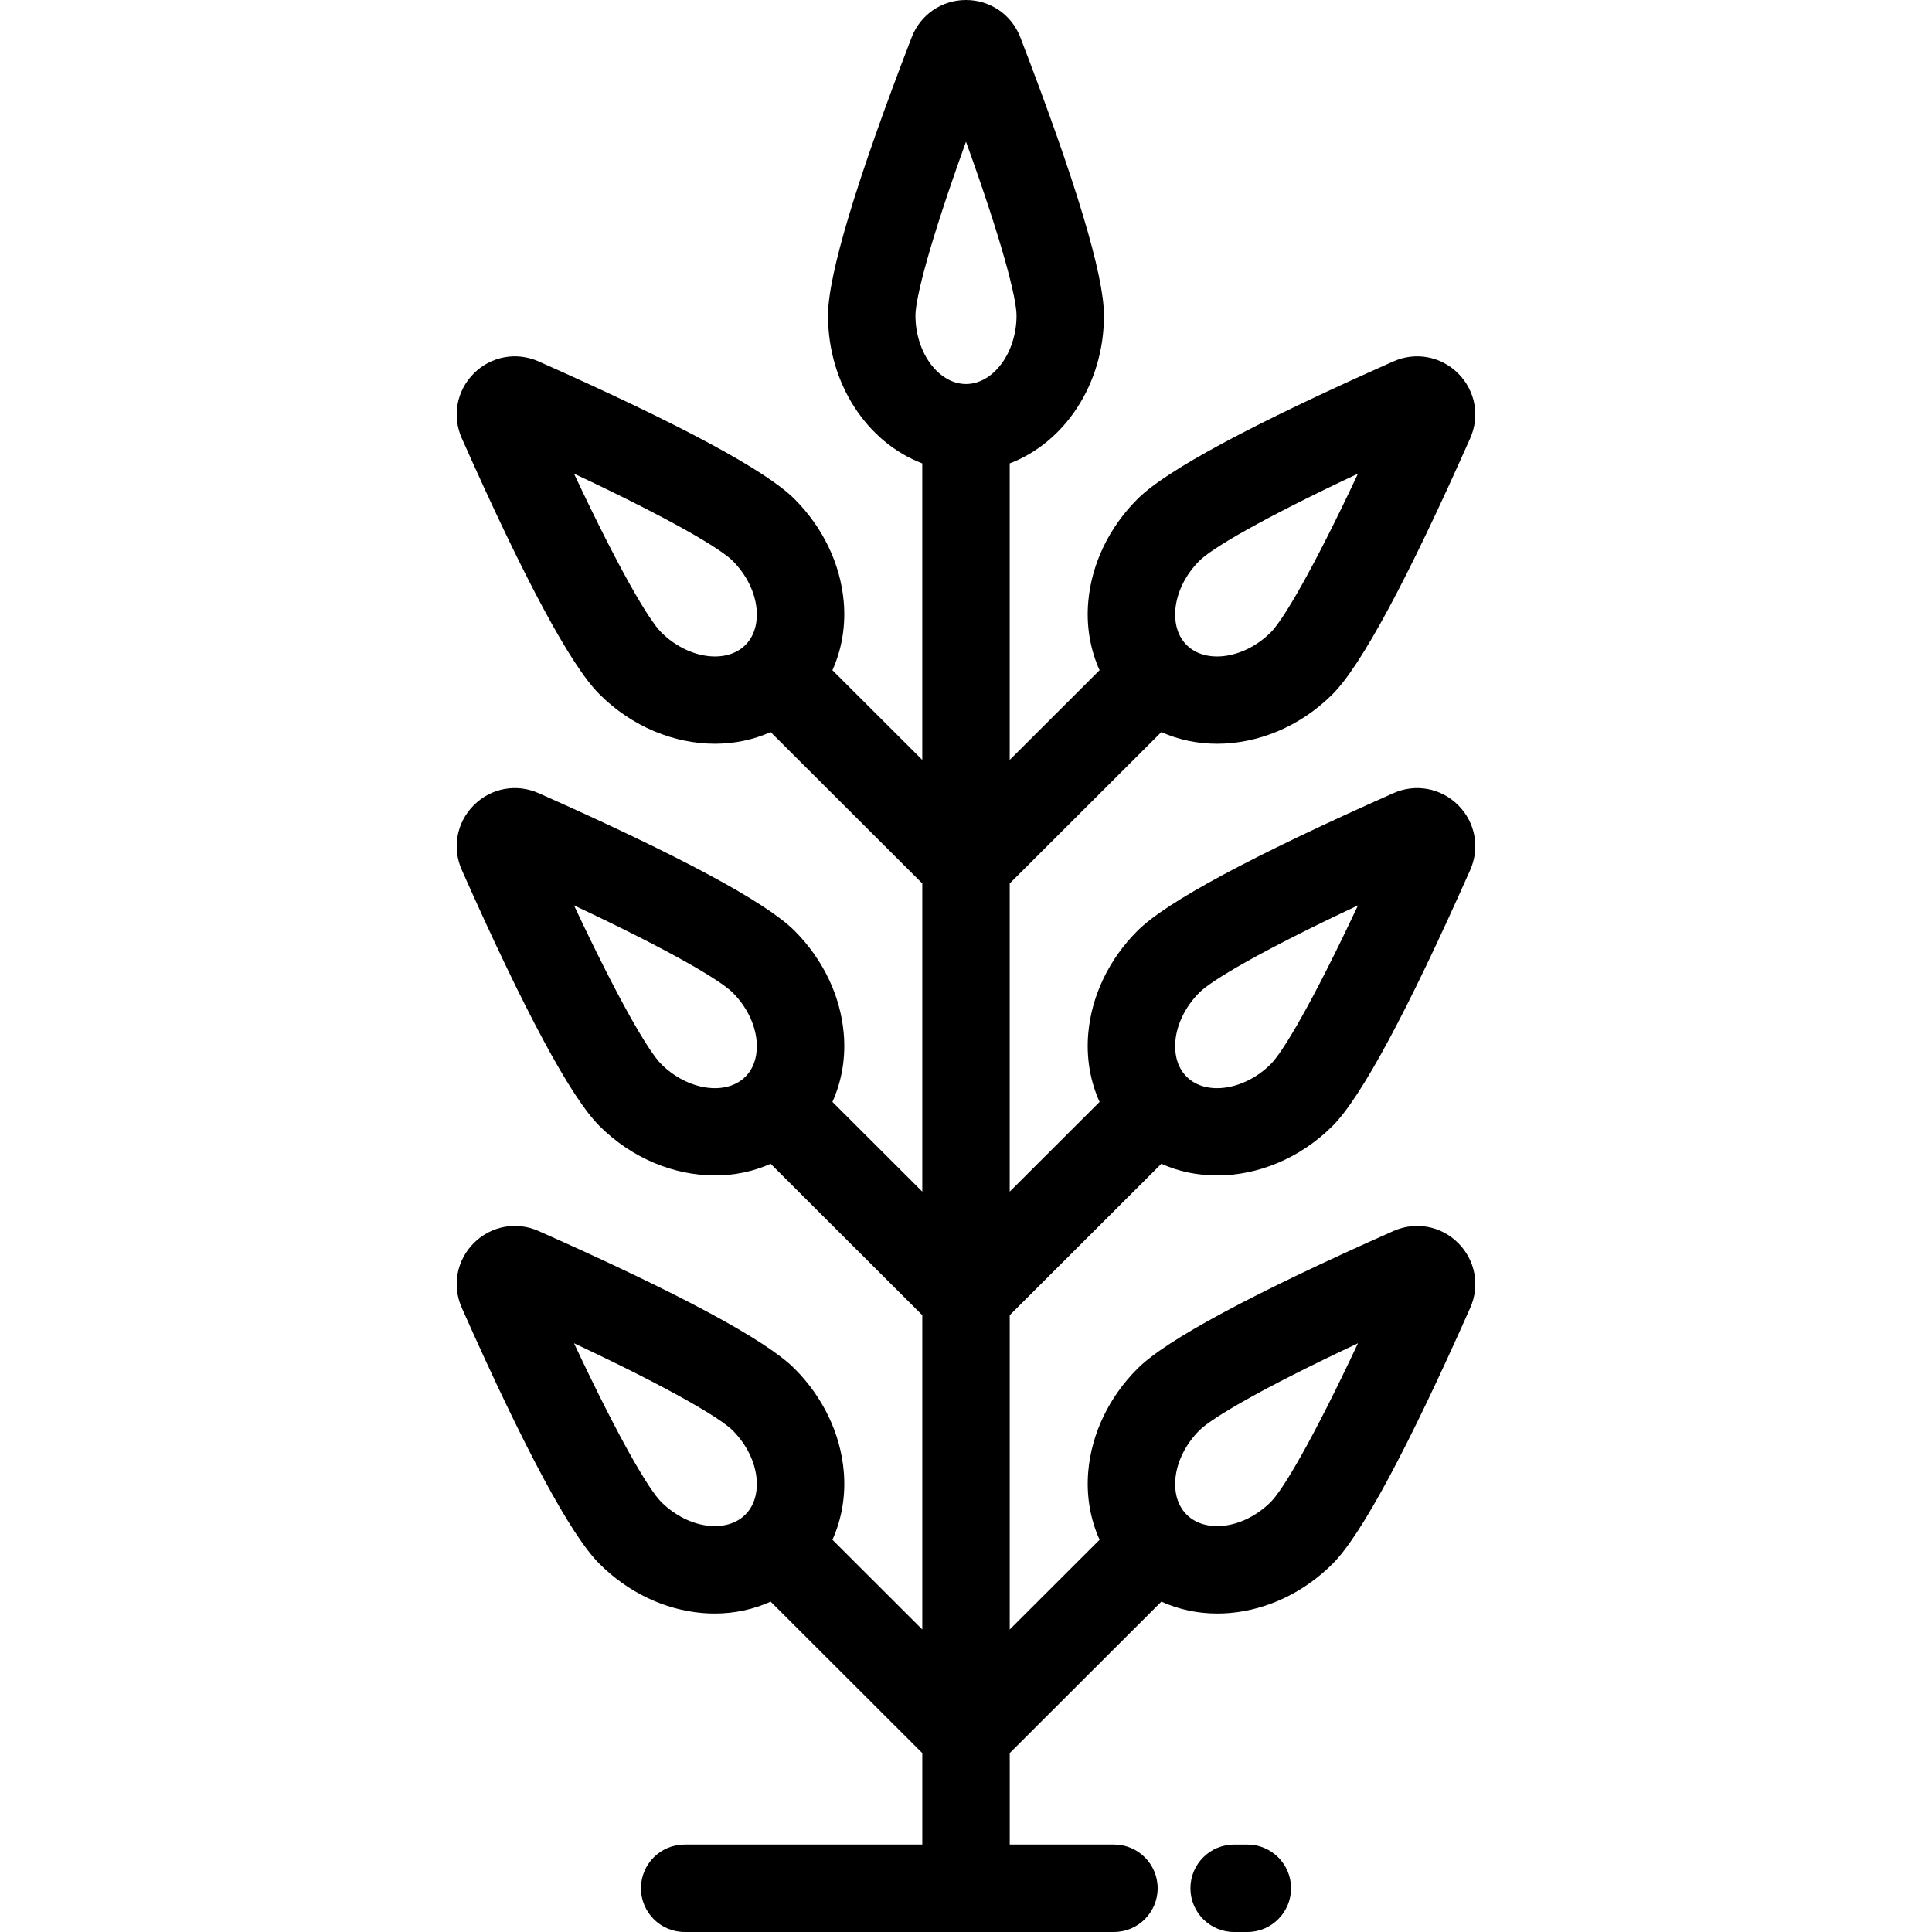
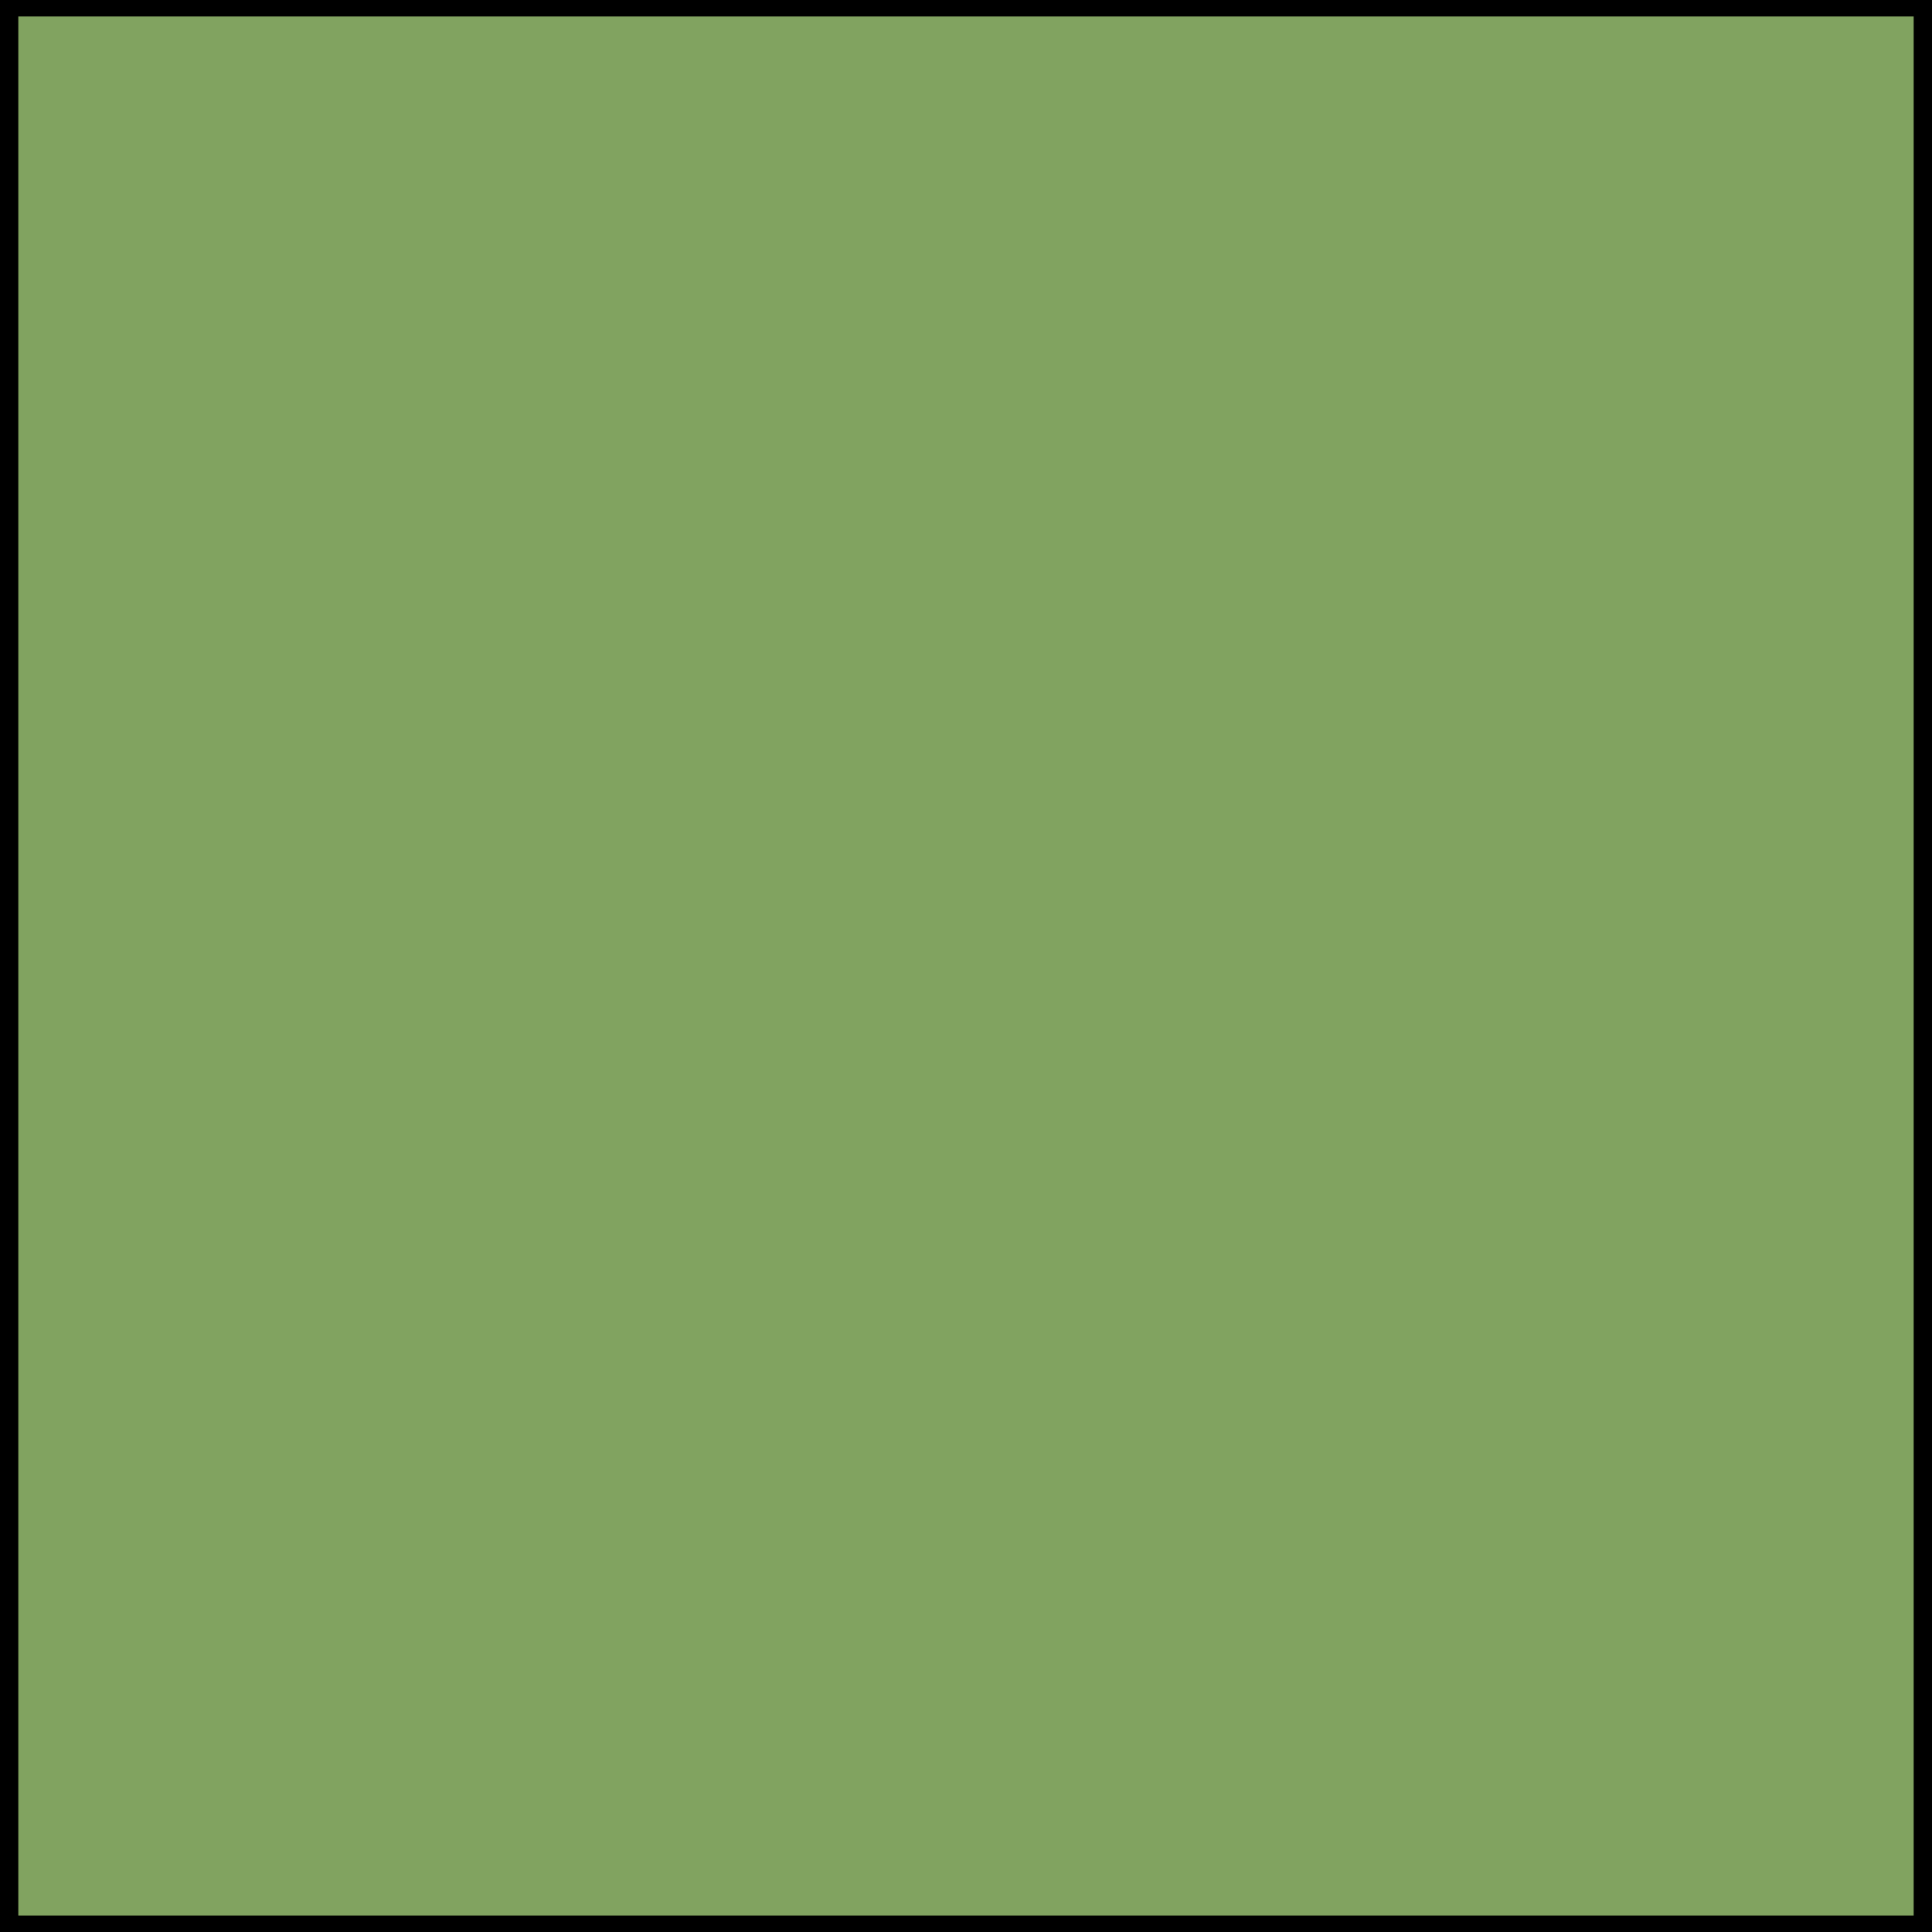
- <svg xmlns="http://www.w3.org/2000/svg" width="100%" height="100%" viewBox="0 0 512 512">
+ <svg xmlns="http://www.w3.org/2000/svg" width="100%" height="100%" viewBox="0 0 128 128">
  <g>
-     <g>
-       <path d="M386.437,329.421c-4.548-4.548-11.284-5.801-17.163-3.189c-37.433,16.616-60.251,28.885-67.822,36.463    c-7.544,7.538-12.179,17.206-13.051,27.225c-0.558,6.407,0.516,12.637,3.001,18.131l-23.814,23.782v-83.289h-0.003l40.187-40.131    c4.588,2.069,9.623,3.095,14.771,3.094c10.715,0,21.922-4.44,30.616-13.133c7.576-7.567,19.847-30.387,36.467-67.826    c2.61-5.879,1.357-12.617-3.192-17.164c-4.55-4.549-11.288-5.799-17.163-3.189c-37.433,16.616-60.251,28.885-67.823,36.463    c-7.544,7.538-12.177,17.206-13.05,27.225c-0.558,6.406,0.514,12.636,3.001,18.131l-23.815,23.781v-81.666l40.185-40.121    c4.588,2.069,9.621,3.095,14.769,3.095c10.718,0,21.927-4.443,30.62-13.145c7.576-7.567,19.847-30.387,36.467-67.826    c2.61-5.879,1.357-12.617-3.192-17.164c-4.55-4.548-11.288-5.799-17.163-3.189c-37.433,16.616-60.251,28.885-67.822,36.463    c-7.545,7.538-12.179,17.208-13.051,27.231c-0.558,6.409,0.514,12.64,3.001,18.135l-23.815,23.777v-78.581    c14.499-5.49,24.981-20.973,24.981-39.18c0-10.74-7.461-35.55-22.174-73.741C268.08,3.879,262.43,0,255.998,0    c-6.432,0-12.081,3.879-14.392,9.88c-14.714,38.193-22.175,63.003-22.175,73.742c0,18.207,10.481,33.69,24.981,39.18v78.581    l-23.814-23.776c2.485-5.494,3.558-11.727,3-18.135c-0.872-10.022-5.506-19.692-13.051-27.231    c-7.571-7.579-30.39-19.846-67.82-36.463c-5.876-2.61-12.615-1.359-17.163,3.189c-4.549,4.548-5.802,11.285-3.192,17.164    c16.621,37.438,28.891,60.258,36.458,67.816c8.698,8.707,19.909,13.153,30.63,13.153c5.146,0,10.179-1.025,14.767-3.095    l40.187,40.122v81.666l-23.814-23.781c2.485-5.493,3.559-11.724,3.001-18.132c-0.872-10.018-5.506-19.686-13.05-27.225    c-7.572-7.578-30.39-19.847-67.822-36.463c-5.875-2.61-12.615-1.359-17.163,3.189c-4.549,4.548-5.803,11.285-3.192,17.164    c16.621,37.438,28.891,60.258,36.462,67.821c8.699,8.698,19.903,13.138,30.622,13.137c5.146,0,10.18-1.025,14.769-3.095    l40.189,40.133v83.29l-23.814-23.781c2.485-5.493,3.558-11.724,3-18.131c-0.872-10.019-5.507-19.687-13.051-27.225    c-7.571-7.579-30.39-19.847-67.82-36.463c-5.874-2.609-12.615-1.359-17.163,3.189c-4.548,4.548-5.803,11.285-3.192,17.165    c16.622,37.44,28.891,60.258,36.458,67.816c7.541,7.547,17.212,12.184,27.234,13.055c1.112,0.096,2.218,0.145,3.316,0.145    c5.241,0,10.296-1.09,14.845-3.153l40.188,40.133v24.242h-62.973c-6.398,0-11.586,5.187-11.586,11.587s5.188,11.586,11.586,11.586    h113.76c6.398,0,11.586-5.187,11.586-11.586s-5.188-11.587-11.586-11.587h-27.614v-24.242l40.188-40.133    c4.548,2.062,9.603,3.153,14.845,3.153c1.097,0,2.205-0.049,3.316-0.145c10.021-0.87,19.694-5.507,27.225-13.046    c7.576-7.566,19.845-30.386,36.467-67.825C392.239,340.706,390.986,333.969,386.437,329.421z M311.484,275.892    c0.395-4.528,2.709-9.211,6.348-12.847c0.003-0.003,0.007-0.006,0.01-0.009c3.167-3.171,16.052-10.901,42.037-23.095    c-12.197,25.989-19.925,38.87-23.101,42.042c-6.955,6.955-17.175,8.492-22.312,3.361c0,0,0,0-0.001-0.001    C311.42,282.298,311.29,278.116,311.484,275.892z M311.485,161.481c0.394-4.533,2.708-9.217,6.348-12.853    c0.003-0.003,0.007-0.006,0.01-0.009c3.167-3.171,16.052-10.901,42.037-23.095c-12.197,25.989-19.926,38.872-23.105,42.046    c-6.952,6.959-17.172,8.5-22.31,3.368C311.42,167.893,311.29,163.706,311.485,161.481z M197.539,170.932    c-5.146,5.139-15.365,3.596-22.325-3.372c-3.17-3.167-10.898-16.05-23.097-42.037c25.989,12.196,38.87,19.924,42.037,23.095    c0.003,0.003,0.007,0.006,0.01,0.009c3.64,3.636,5.954,8.32,6.348,12.853C200.707,163.706,200.578,167.893,197.539,170.932z     M197.537,285.338c-5.141,5.137-15.365,3.6-22.324-3.36c-3.17-3.167-10.898-16.05-23.097-42.037    c25.989,12.196,38.87,19.924,42.037,23.095c0.003,0.003,0.007,0.006,0.01,0.009c3.64,3.636,5.954,8.319,6.348,12.847    C200.706,278.115,200.576,282.298,197.537,285.338z M197.534,401.378c-0.003,0.003-0.006,0.006-0.009,0.008    c-0.001,0.001-0.002,0.002-0.003,0.003c-3.048,3.044-7.227,3.177-9.452,2.982c-4.528-0.393-9.21-2.707-12.856-6.355    c-3.17-3.167-10.898-16.051-23.097-42.038c25.989,12.196,38.87,19.924,42.037,23.095c0.003,0.003,0.007,0.006,0.01,0.009    c3.641,3.636,5.954,8.319,6.348,12.847C200.705,394.152,200.575,398.333,197.534,401.378z M255.998,101.768    c-7.26,0-13.394-8.309-13.394-18.145c0.001-4.501,3.649-19.091,13.394-46.071c9.747,26.984,13.394,41.57,13.394,46.071    C269.392,93.459,263.258,101.768,255.998,101.768z M336.775,398.026c-3.637,3.641-8.319,5.953-12.847,6.347    c-2.226,0.195-6.411,0.061-9.463-2.99c-3.045-3.045-3.175-7.228-2.981-9.451c0.395-4.528,2.709-9.211,6.348-12.847    c0.003-0.003,0.007-0.006,0.01-0.009c3.167-3.171,16.052-10.901,42.037-23.095C347.681,381.968,339.953,394.852,336.775,398.026z" />
+     <g id="svg_49">
+       <g transform="matrix(0.00004233426,0,0,0.00004233426,0,0) " id="svg_48">
+         <path fill="#00aeff" stroke="#000" stroke-width="1.5" stroke-opacity="null" fill-opacity="null" d="m236080.186,118088.967c-0.085,-0.079 -0.146,-0.33 -0.132,-0.544c0.009,-0.135 0.193,-0.954 0.209,-0.93c0.005,0.008 0.052,0.199 0.104,0.424c0.083,0.361 0.094,0.428 0.094,0.566c0,0.279 -0.09,0.507 -0.199,0.503c-0.032,-0.001 -0.066,-0.01 -0.076,-0.02l0,0l0,0zm0.085,-0.14c0.003,-0.036 -0.004,-0.054 -0.02,-0.054c-0.037,0 -0.089,-0.116 -0.1,-0.226c-0.012,-0.117 -0.045,-0.131 -0.05,-0.021c-0.009,0.211 0.154,0.501 0.17,0.301l0,0l0,-0z" id="svg_46" />
+         <g id="svg_26" stroke="null">
+           <g id="svg_42" transform="matrix(0.181801,0,0,0.219062,-306.6592,-362.0633) " stroke="null">
+             <g id="svg_43" stroke="null">
+               <path d="m1301547.791,540633.957c-2.065,-3.309 -8.491,-6.187 -12.393,-6.187l-109.969,0c-3.902,0 -4.036,2.936 -2.104,6.321l194.406,337.594c1.932,3.386 6.521,3.605 10.241,2.458l106.039,-33.517c3.729,-1.147 5.077,-5.565 3.012,-8.874l-189.232,-297.795z" id="svg_45" stroke="null" fill="#213310" />
+               <path d="m1301284.21,540971.752l93.808,-200.239l0,193.726c0,17.337 18.379,16.343 22.281,16.343l182.816,0c3.901,0 5.488,-6.282 3.557,-9.668l-188.878,-334.792c-1.932,-3.385 -5.059,-3.385 -6.99,0l-47.296,83.05c-1.932,3.385 -6.254,7.669 -9.667,9.562c-47.841,26.545 -112.359,61.994 -140.951,74.54c-4.284,1.884 -4.045,7.286 -0.708,10.557c6.359,6.216 19.871,20.436 32.35,37.562c7.258,9.964 13.607,21.076 18.81,32.102c1.664,3.528 1.348,9.17 -0.583,12.564l-40.622,74.855c-1.912,3.386 -0.315,9.668 3.586,9.668l68.229,0c3.899,0.001 8.489,-6.349 10.258,-9.83zm-54.554,-154.271c-1.75,-1.55 -1.549,-3.615 0.526,-4.705c20.129,-10.538 115.362,-60.521 141.841,-76.71c1.999,-1.224 2.725,-0.574 1.664,1.511l-90.27,177.384c-1.062,2.085 -2.276,1.913 -2.792,-0.373c-3.395,-14.995 -17.175,-67.215 -50.969,-97.107z" id="svg_44" stroke="null" fill="#213310" />
+             </g>
+           </g>
+           <g id="svg_41" transform="matrix(0.181801,0,0,0.219062,-306.6592,-362.0633) " stroke="null" />
+           <g id="svg_40" transform="matrix(0.181801,0,0,0.219062,-306.6592,-362.0633) " stroke="null" />
+           <g id="svg_39" transform="matrix(0.181801,0,0,0.219062,-306.6592,-362.0633) " stroke="null" />
+           <g id="svg_38" transform="matrix(0.181801,0,0,0.219062,-306.6592,-362.0633) " stroke="null" />
+           <g id="svg_37" transform="matrix(0.181801,0,0,0.219062,-306.6592,-362.0633) " stroke="null" />
+           <g id="svg_36" transform="matrix(0.181801,0,0,0.219062,-306.6592,-362.0633) " stroke="null" />
+           <g id="svg_35" transform="matrix(0.181801,0,0,0.219062,-306.6592,-362.0633) " stroke="null" />
+           <g id="svg_34" transform="matrix(0.181801,0,0,0.219062,-306.6592,-362.0633) " stroke="null" />
+           <g id="svg_33" transform="matrix(0.181801,0,0,0.219062,-306.6592,-362.0633) " stroke="null" />
+           <g id="svg_32" transform="matrix(0.181801,0,0,0.219062,-306.6592,-362.0633) " stroke="null" />
+           <g id="svg_31" transform="matrix(0.181801,0,0,0.219062,-306.6592,-362.0633) " stroke="null" />
+           <g id="svg_30" transform="matrix(0.181801,0,0,0.219062,-306.6592,-362.0633) " stroke="null" />
+           <g id="svg_29" transform="matrix(0.181801,0,0,0.219062,-306.6592,-362.0633) " stroke="null" />
+           <g id="svg_28" transform="matrix(0.181801,0,0,0.219062,-306.6592,-362.0633) " stroke="null" />
+           <g id="svg_27" transform="matrix(0.181801,0,0,0.219062,-306.6592,-362.0633) " stroke="null" />
+         </g>
+       </g>
    </g>
+     <rect stroke="#000" id="svg_50" height="127.317" width="127.073" y="0.341" x="0.463" stroke-opacity="null" stroke-width="1.5" fill="#81a360" />
  </g>
-   <g>
-     <g>
-       <path d="M330.557,488.827h-3.496c-6.398,0-11.587,5.187-11.587,11.586c0,6.399,5.188,11.587,11.587,11.587h3.496    c6.398,0,11.586-5.187,11.586-11.587C342.144,494.014,336.956,488.827,330.557,488.827z" />
-     </g>
-   </g>
-   <g>
- </g>
-   <g>
- </g>
-   <g>
- </g>
-   <g>
- </g>
-   <g>
- </g>
-   <g>
- </g>
-   <g>
- </g>
-   <g>
- </g>
-   <g>
- </g>
-   <g>
- </g>
-   <g>
- </g>
-   <g>
- </g>
-   <g>
- </g>
-   <g>
- </g>
-   <g>
- </g>
</svg>
